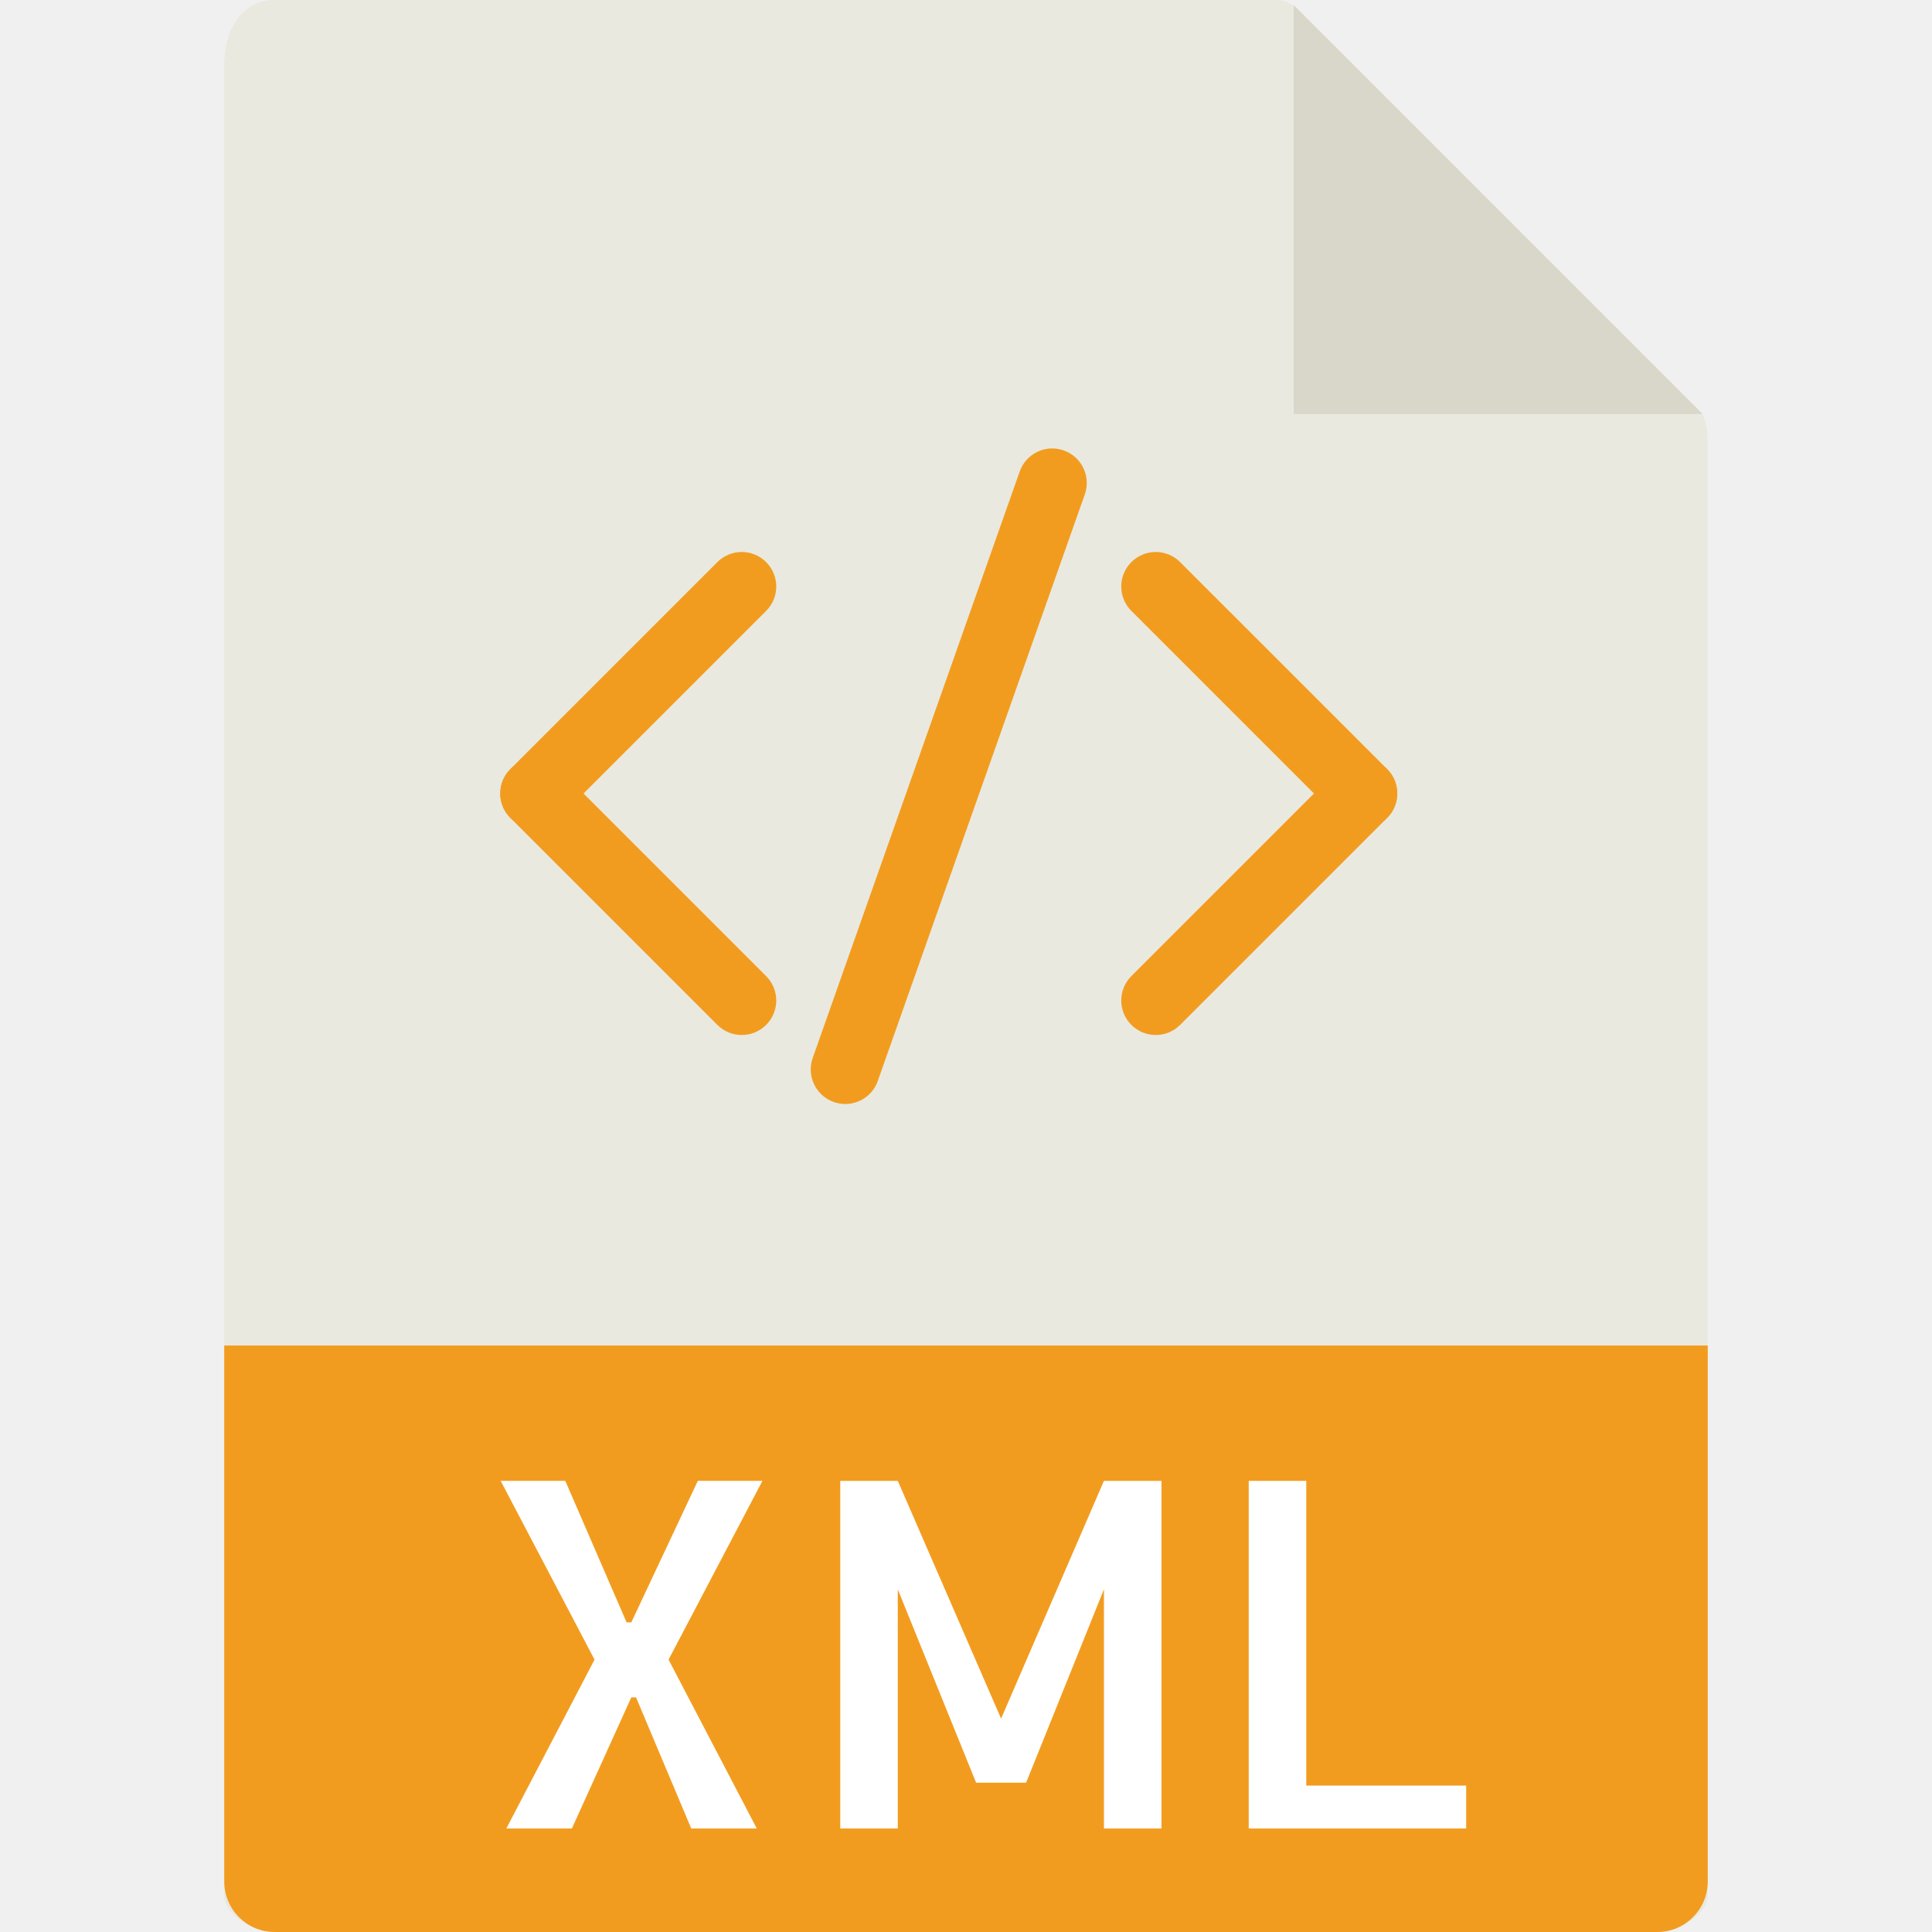
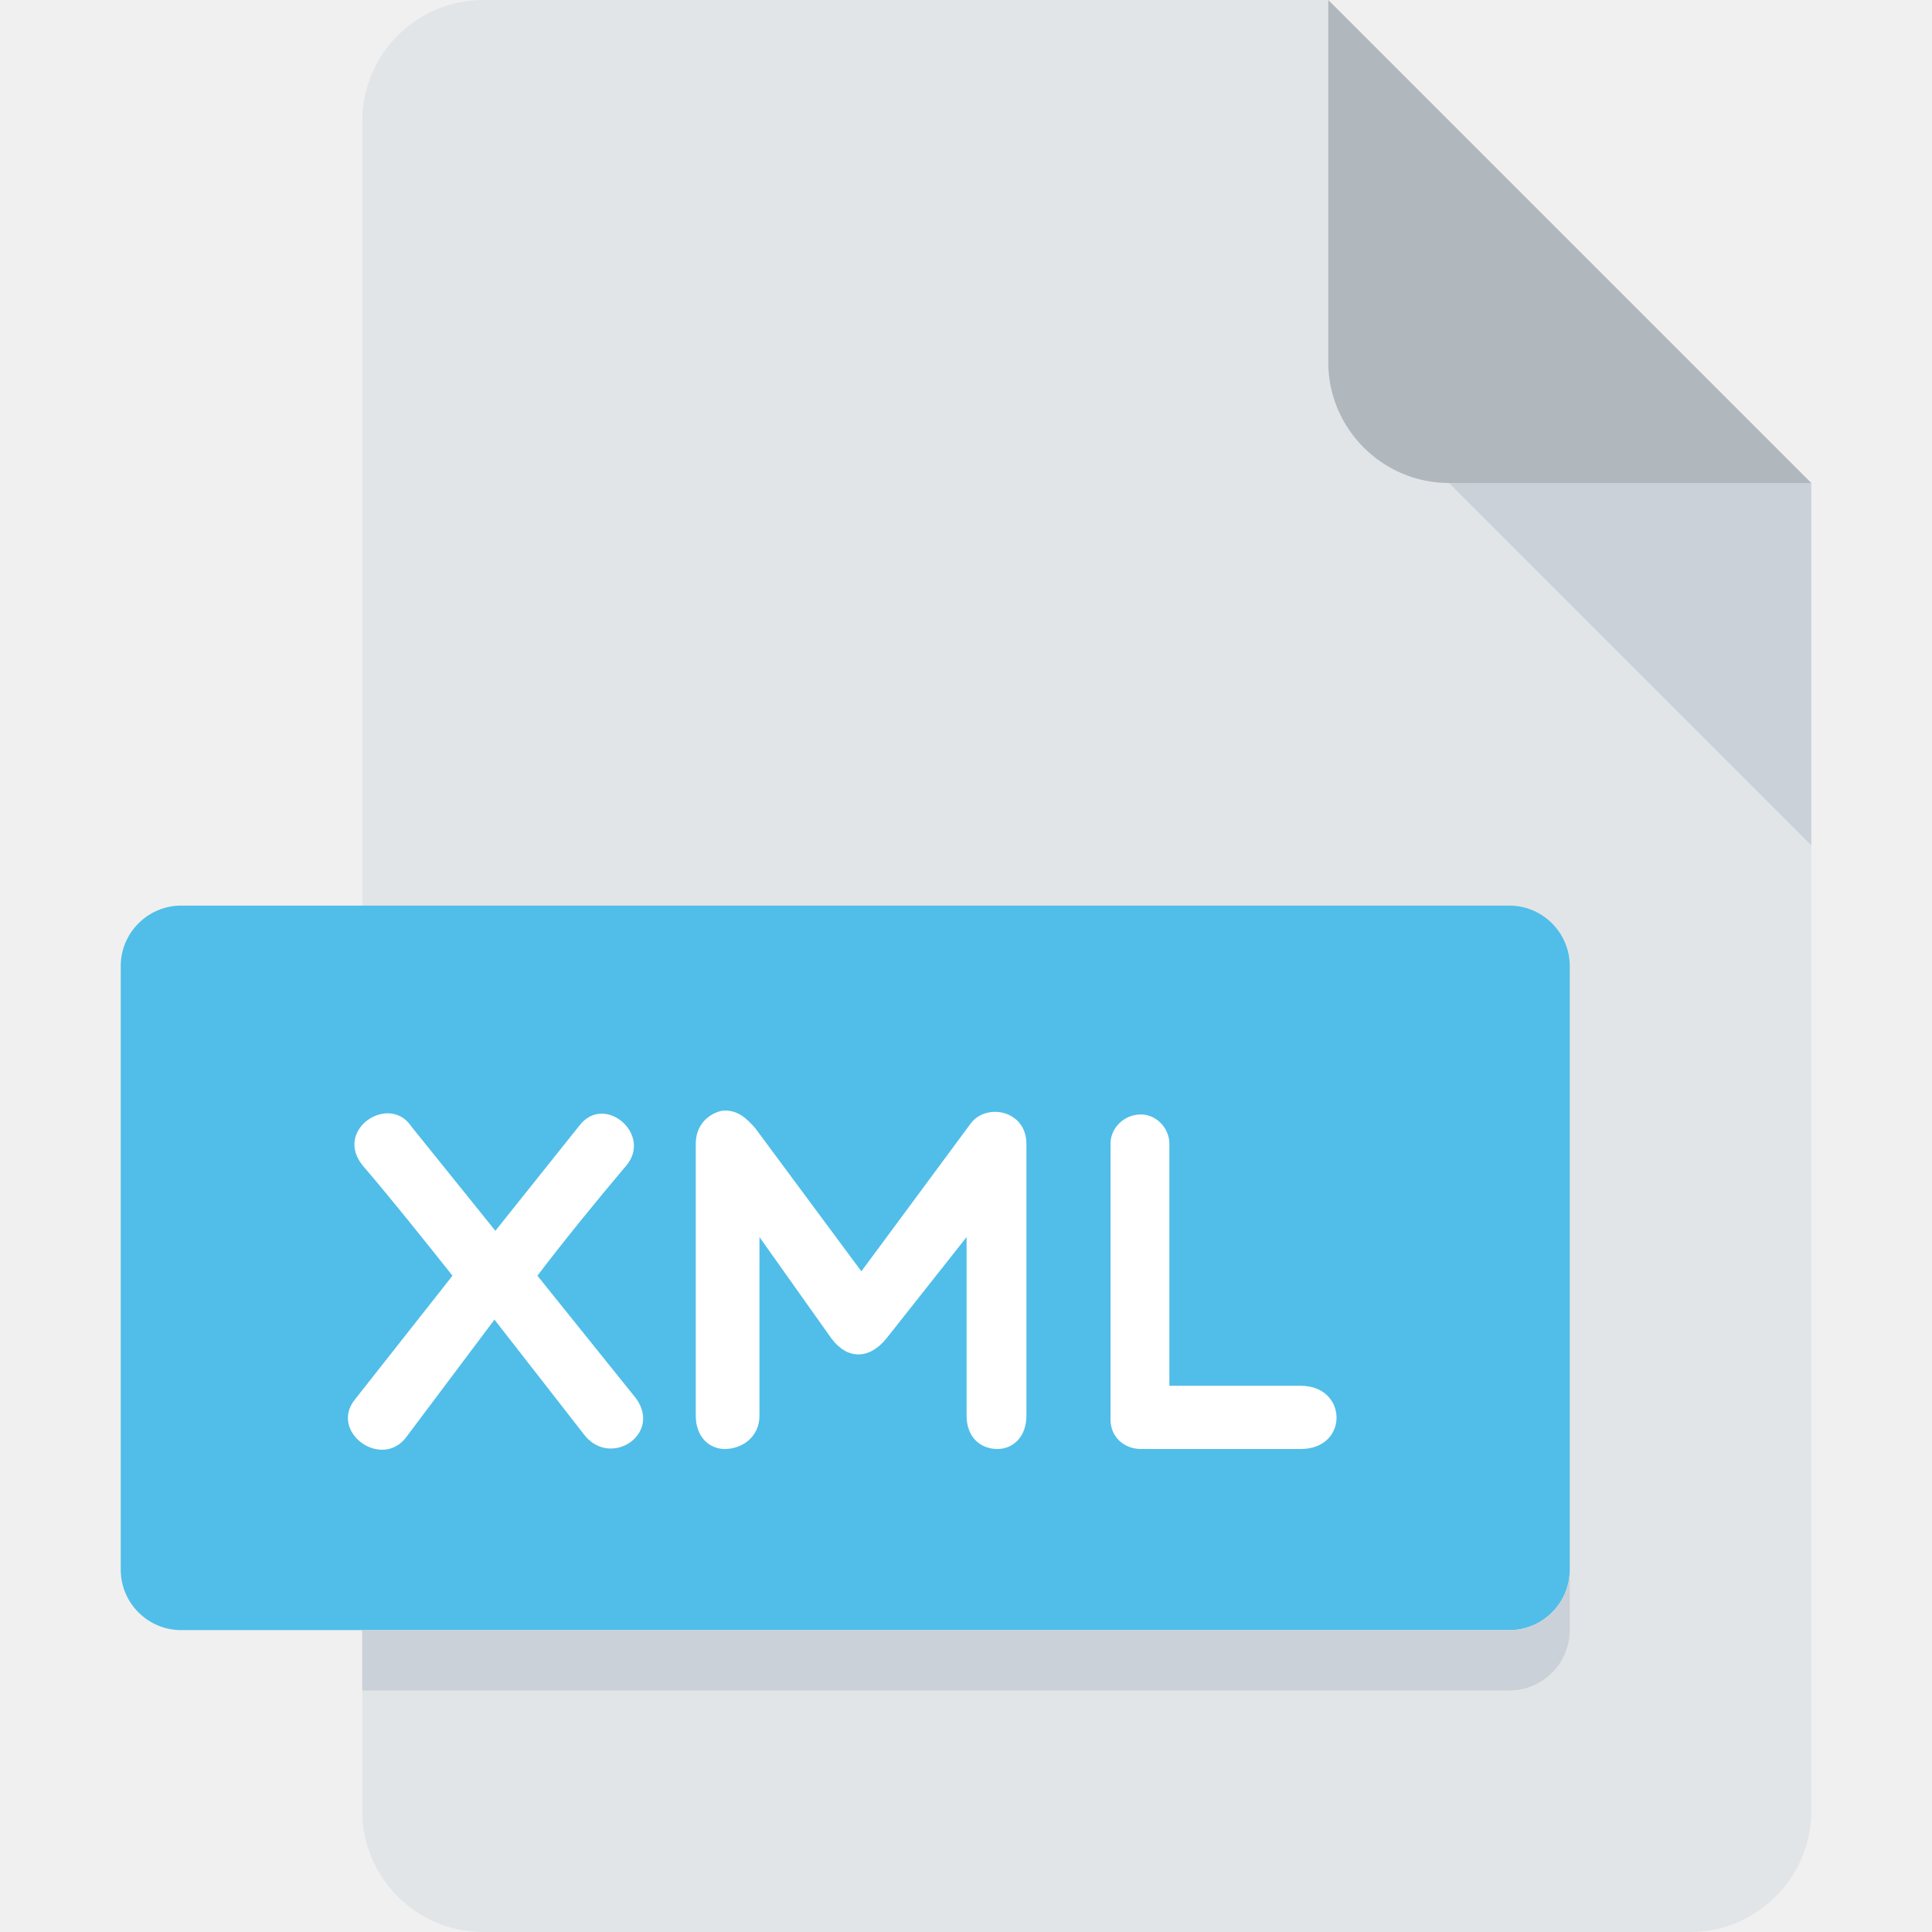
- <svg xmlns="http://www.w3.org/2000/svg" version="1.1" id="Capa_1" x="0px" y="0px" viewBox="0 0 56 56" style="enable-background:new 0 0 56 56;" xml:space="preserve">
-   <g>
-     <path style="fill:#E9E9E0;" d="M36.985,0H7.963C7.155,0,6.5,0.655,6.5,1.926V55c0,0.345,0.655,1,1.463,1h40.074   c0.808,0,1.463-0.655,1.463-1V12.978c0-0.696-0.093-0.92-0.257-1.085L37.607,0.257C37.442,0.093,37.218,0,36.985,0z" />
-     <polygon style="fill:#D9D7CA;" points="37.5,0.151 37.5,12 49.349,12  " />
-     <path style="fill:#F29C1F;" d="M48.037,56H7.963C7.155,56,6.5,55.345,6.5,54.537V39h43v15.537C49.5,55.345,48.845,56,48.037,56z" />
-     <g>
-       <path style="fill:#FFFFFF;" d="M19.379,48.105L21.936,53h-1.9l-1.6-3.801h-0.137L16.576,53h-1.9l2.557-4.895l-2.721-5.182h1.873    l1.777,4.102h0.137l1.928-4.102H22.1L19.379,48.105z" />
-       <path style="fill:#FFFFFF;" d="M31.998,42.924h1.668V53h-1.668v-6.932l-2.256,5.605h-1.449l-2.27-5.605V53h-1.668V42.924h1.668    l2.994,6.891L31.998,42.924z" />
-       <path style="fill:#FFFFFF;" d="M37.863,42.924v8.832h4.635V53h-6.303V42.924H37.863z" />
-     </g>
-     <path style="fill:#F29C1F;" d="M15.5,24c-0.256,0-0.512-0.098-0.707-0.293c-0.391-0.391-0.391-1.023,0-1.414l6-6   c0.391-0.391,1.023-0.391,1.414,0s0.391,1.023,0,1.414l-6,6C16.012,23.902,15.756,24,15.5,24z" />
-     <path style="fill:#F29C1F;" d="M21.5,30c-0.256,0-0.512-0.098-0.707-0.293l-6-6c-0.391-0.391-0.391-1.023,0-1.414   s1.023-0.391,1.414,0l6,6c0.391,0.391,0.391,1.023,0,1.414C22.012,29.902,21.756,30,21.5,30z" />
-     <path style="fill:#F29C1F;" d="M33.5,30c-0.256,0-0.512-0.098-0.707-0.293c-0.391-0.391-0.391-1.023,0-1.414l6-6   c0.391-0.391,1.023-0.391,1.414,0s0.391,1.023,0,1.414l-6,6C34.012,29.902,33.756,30,33.5,30z" />
-     <path style="fill:#F29C1F;" d="M39.5,24c-0.256,0-0.512-0.098-0.707-0.293l-6-6c-0.391-0.391-0.391-1.023,0-1.414   s1.023-0.391,1.414,0l6,6c0.391,0.391,0.391,1.023,0,1.414C40.012,23.902,39.756,24,39.5,24z" />
-     <path style="fill:#F29C1F;" d="M24.5,32c-0.11,0-0.223-0.019-0.333-0.058c-0.521-0.184-0.794-0.755-0.61-1.276l6-17   c0.185-0.521,0.753-0.795,1.276-0.61c0.521,0.184,0.794,0.755,0.61,1.276l-6,17C25.298,31.744,24.912,32,24.5,32z" />
-   </g>
-   <g>
- </g>
-   <g>
- </g>
-   <g>
- </g>
-   <g>
- </g>
-   <g>
- </g>
-   <g>
- </g>
-   <g>
- </g>
-   <g>
- </g>
-   <g>
- </g>
-   <g>
- </g>
-   <g>
- </g>
-   <g>
- </g>
-   <g>
- </g>
-   <g>
- </g>
-   <g>
- </g>
+ <svg xmlns="http://www.w3.org/2000/svg" width="62" height="62" viewBox="0 0 62 62" fill="none">
+   <path d="M15.5 0C13.369 0 11.625 1.744 11.625 3.875V58.125C11.625 60.256 13.369 62 15.5 62H54.25C56.381 62 58.125 60.256 58.125 58.125V15.5L42.625 0H15.5Z" fill="#E2E5E7" />
+   <path d="M46.5 15.5H58.125L42.625 0V11.625C42.625 13.756 44.369 15.5 46.5 15.5Z" fill="#B0B7BD" />
+   <path d="M58.125 27.125L46.5 15.5H58.125V27.125Z" fill="#CAD1D8" />
+   <path d="M50.375 50.375C50.375 51.441 49.503 52.312 48.438 52.312H5.812C4.747 52.312 3.875 51.441 3.875 50.375V31C3.875 29.934 4.747 29.062 5.812 29.062H48.438C49.503 29.062 50.375 29.934 50.375 31V50.375Z" fill="#50BEE8" />
+   <path d="M15.897 39.498L18.594 36.121C19.398 35.069 20.964 36.416 20.082 37.423C19.154 38.523 18.178 39.717 17.246 40.938L20.408 44.873C21.258 46.035 19.555 47.151 18.718 46.004L15.868 42.348L13.065 46.082C12.274 47.211 10.523 45.942 11.408 44.888L14.521 40.938C13.545 39.715 12.6 38.523 11.656 37.423C10.679 36.261 12.493 35.069 13.204 36.154L15.897 39.498Z" fill="white" />
+   <path d="M24.372 39.699V45.431C24.372 46.114 23.814 46.5 23.258 46.5C22.762 46.5 22.328 46.114 22.328 45.431V36.71C22.328 35.904 23.012 35.638 23.258 35.638C23.705 35.638 23.969 35.904 24.232 36.198L27.642 40.798L31.172 36.026C31.686 35.392 32.939 35.638 32.939 36.71V45.431C32.939 46.114 32.505 46.5 32.011 46.5C31.453 46.5 31.019 46.114 31.019 45.431V39.699L28.446 42.953C27.89 43.636 27.193 43.636 26.681 42.953L24.372 39.699Z" fill="white" />
+   <path d="M35.636 36.71C35.636 36.198 36.07 35.764 36.613 35.764C37.109 35.764 37.527 36.2 37.527 36.71V44.471H41.741C43.258 44.471 43.291 46.5 41.741 46.5H36.615C36.072 46.5 35.638 46.114 35.638 45.555V36.71H35.636Z" fill="white" />
+   <path d="M48.438 52.312H11.625V54.25H48.438C49.503 54.25 50.375 53.378 50.375 52.312V50.375C50.375 51.441 49.503 52.312 48.438 52.312Z" fill="#CAD1D8" />
</svg>
